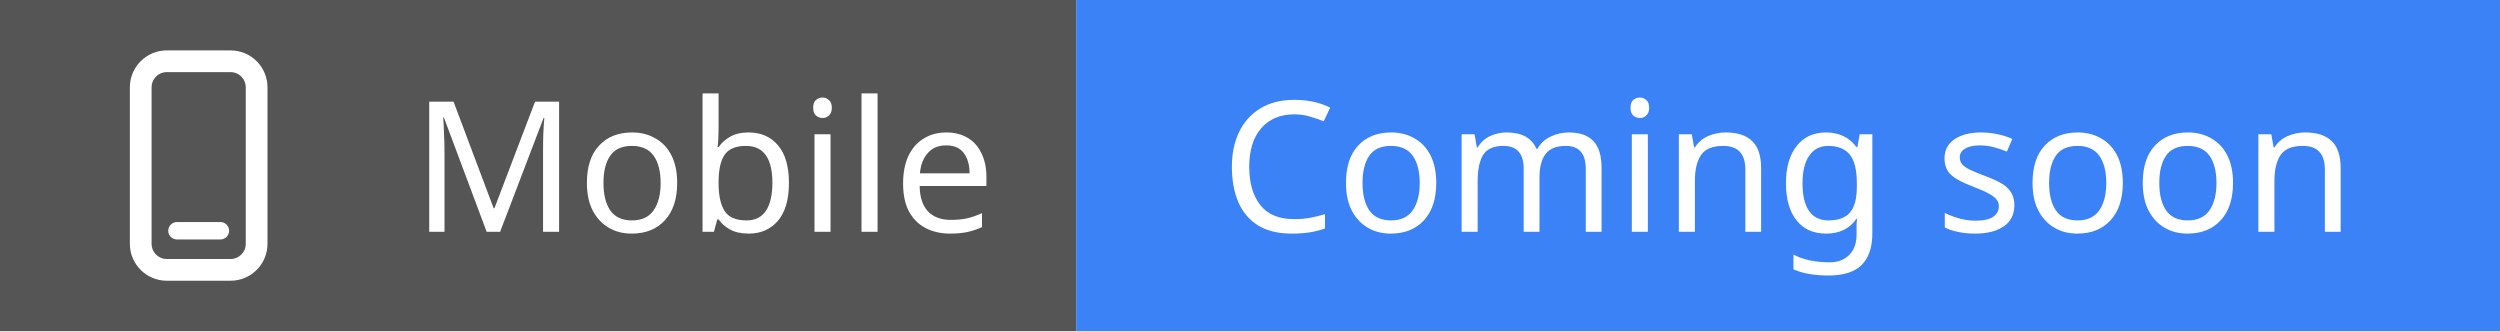
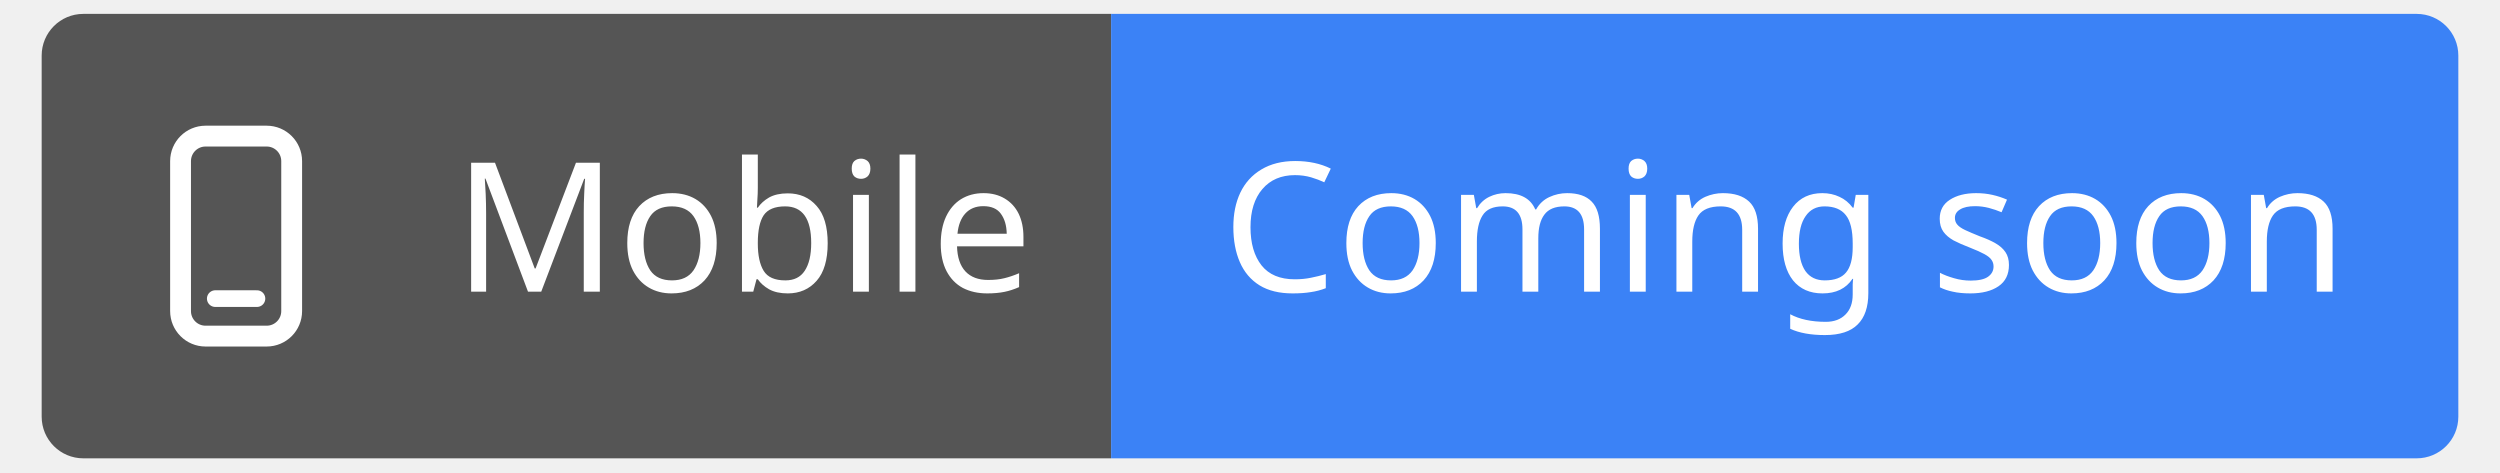
- <svg xmlns="http://www.w3.org/2000/svg" width="151" height="20" viewBox="0 0 151 20" role="img" aria-label="Mobile: Coming soon">
-   <path fill="#555" d="M0 0h65v20H0z" />
-   <path fill="#3b82f6" d="M65 0h86v20h-86z" />
-   <svg x="5" y="3" width="14" height="14" viewBox="0 0 16 16" fill="white">
-     <rect x="4" y=".8" width="8" height="14.4" rx="1.8" fill="none" stroke="white" stroke-width="1.5" />
-     <path d="M6.5 12.5h3" stroke="white" stroke-width="1.2" stroke-linecap="round" />
-   </svg>
-   <g fill="white" text-anchor="middle" font-family="Verdana,Geneva,sans-serif" font-size="11">
-     <text x="42.5" y="14">Mobile</text>
-     <text x="108.0" y="14">Coming soon</text>
+ <svg xmlns="http://www.w3.org/2000/svg" width="180" height="34" viewBox="0 0 180 34" role="img" aria-label="Mobile: Coming soon">
+   <clipPath id="clip">
+     <rect x="3" y="1" width="174" height="32" rx="3" />
+   </clipPath>
+   <g clip-path="url(#clip)">
+     <rect x="3" y="1" width="77" height="32" fill="#555" />
+     <rect x="80" y="1" width="97" height="32" fill="#3b82f6" />
+     <svg x="9" y="9" width="16" height="16" viewBox="0 0 16 16" fill="white">
+       <rect x="4" y=".8" width="8" height="14.4" rx="1.8" fill="none" stroke="white" stroke-width="1.5" />
+       <path d="M6.5 12.5h3" stroke="white" stroke-width="1.2" stroke-linecap="round" />
+     </svg>
+     <g fill="#fff" font-family="Verdana,Geneva,sans-serif" font-size="13" text-anchor="middle">
+       <text x="53.5" y="21">Mobile</text>
+       <text x="128.5" y="21">Coming soon</text>
+     </g>
  </g>
</svg>
